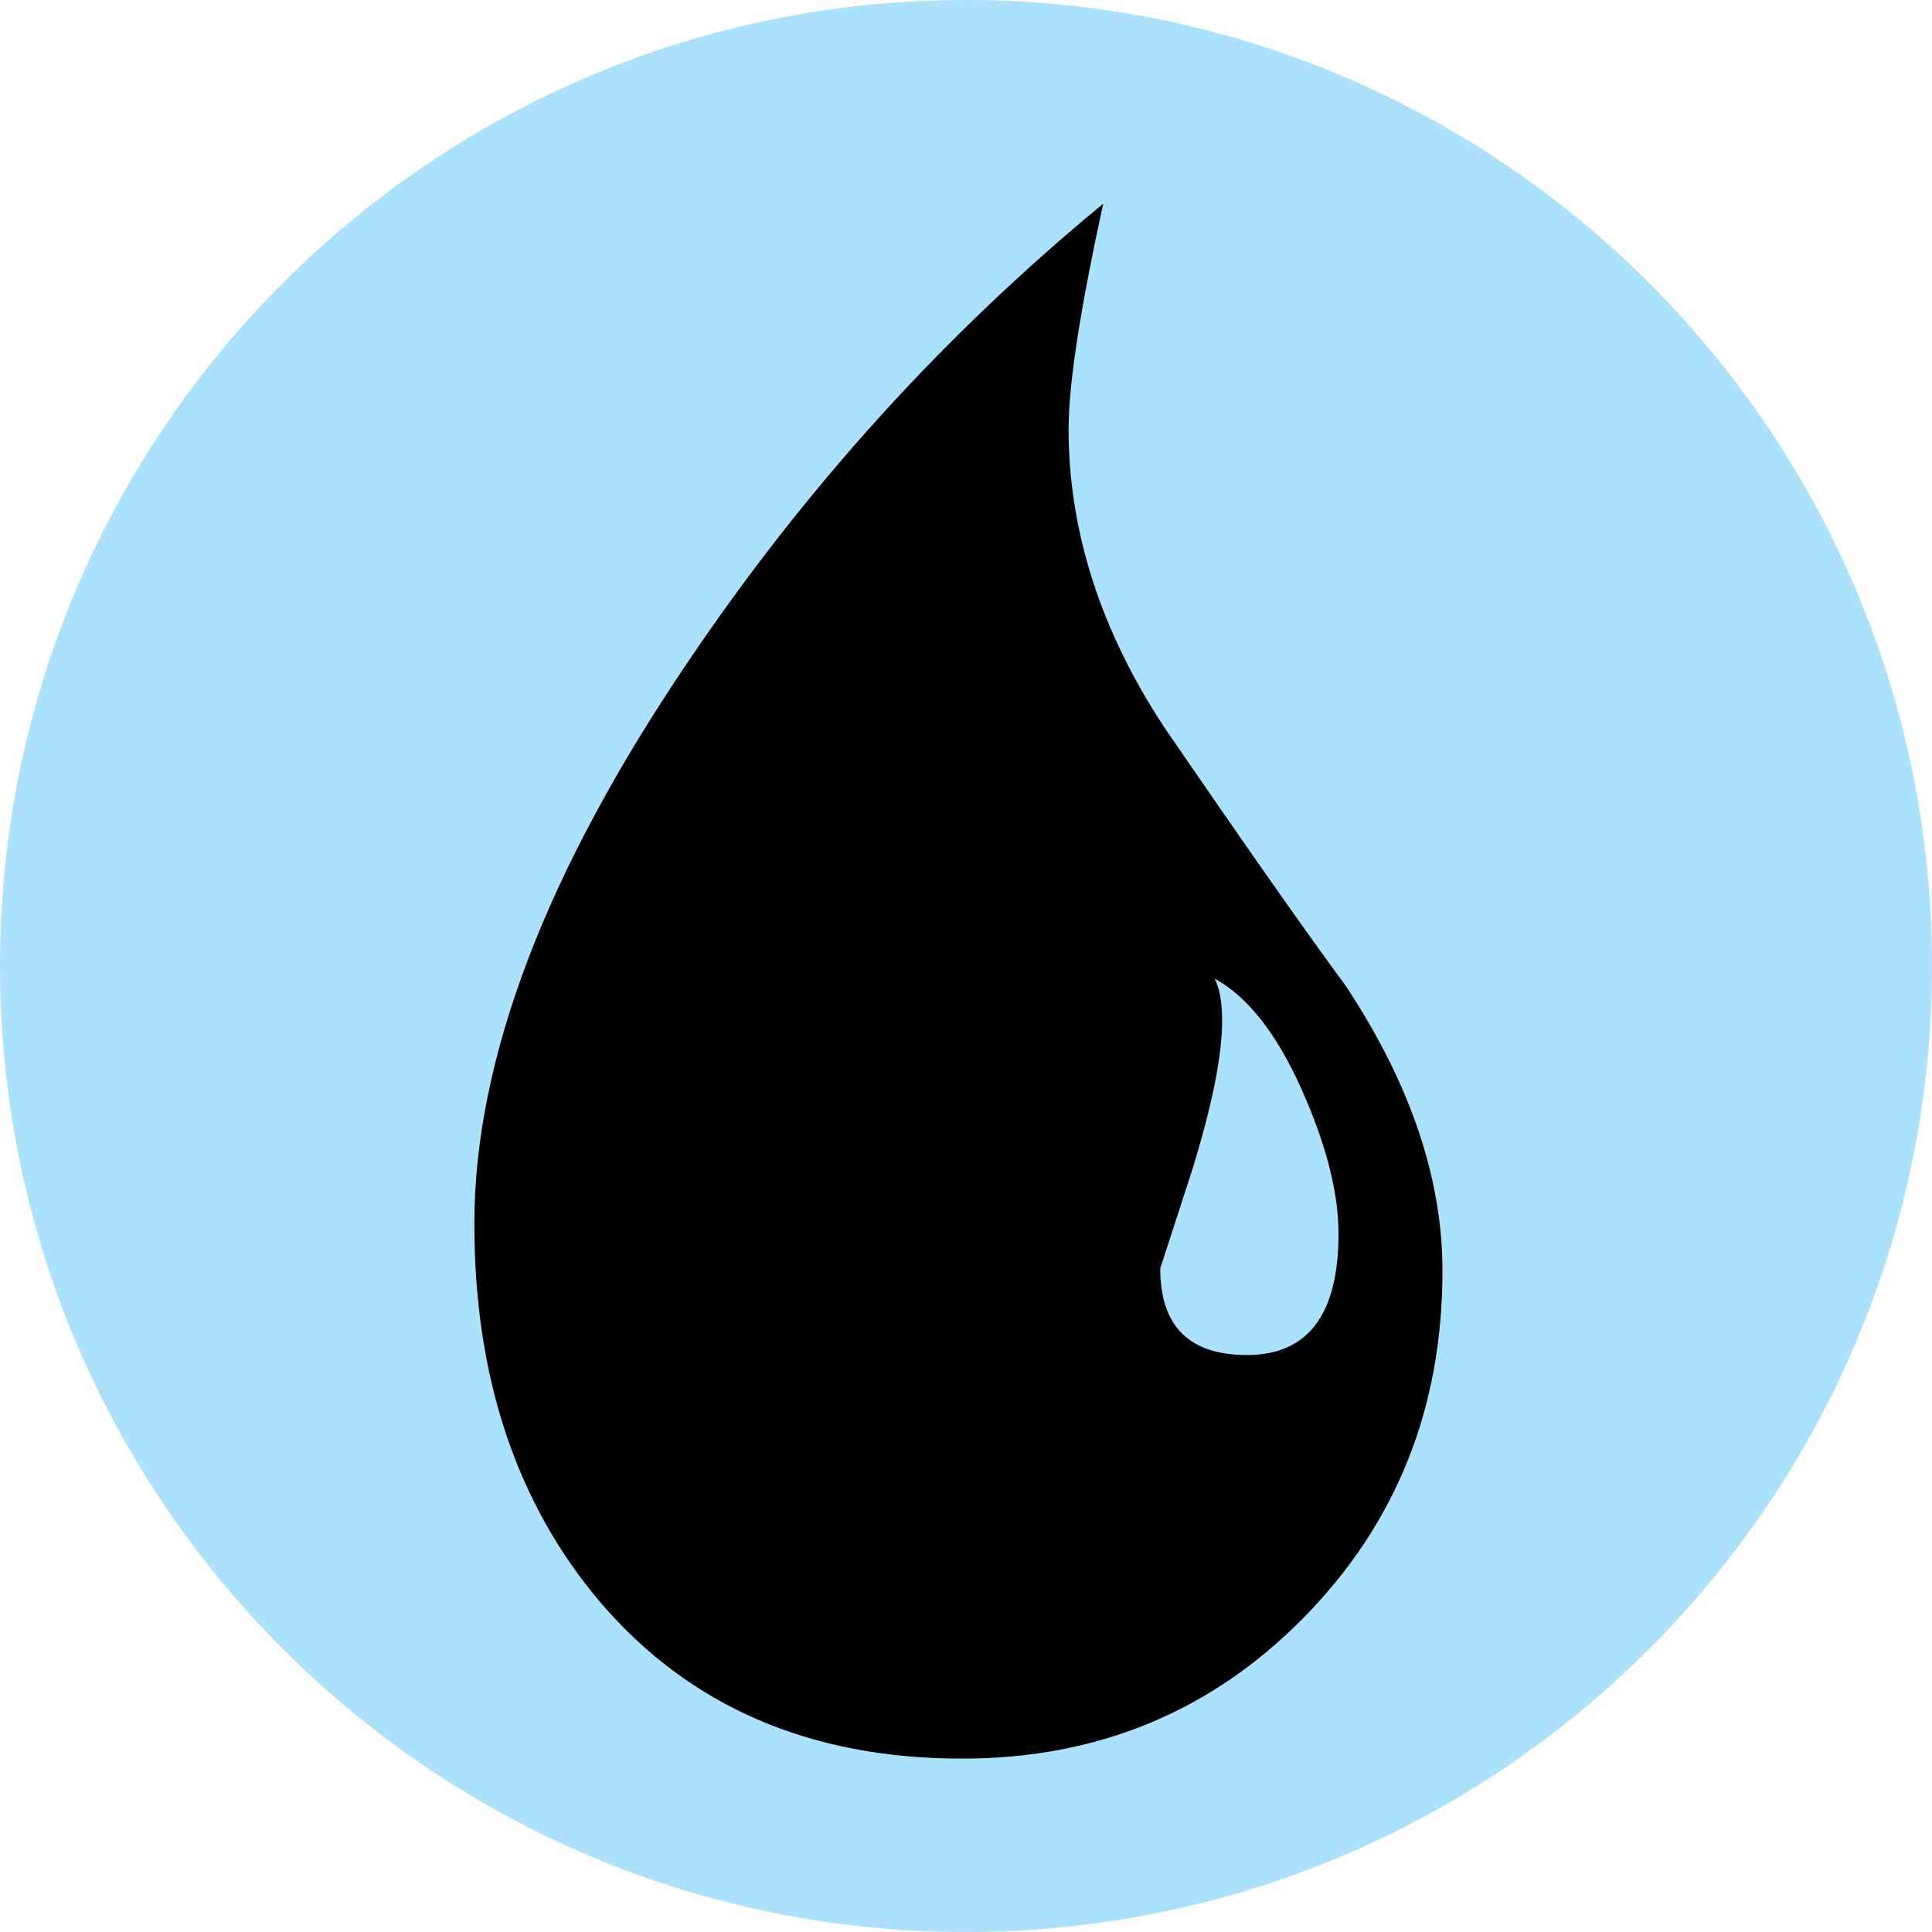
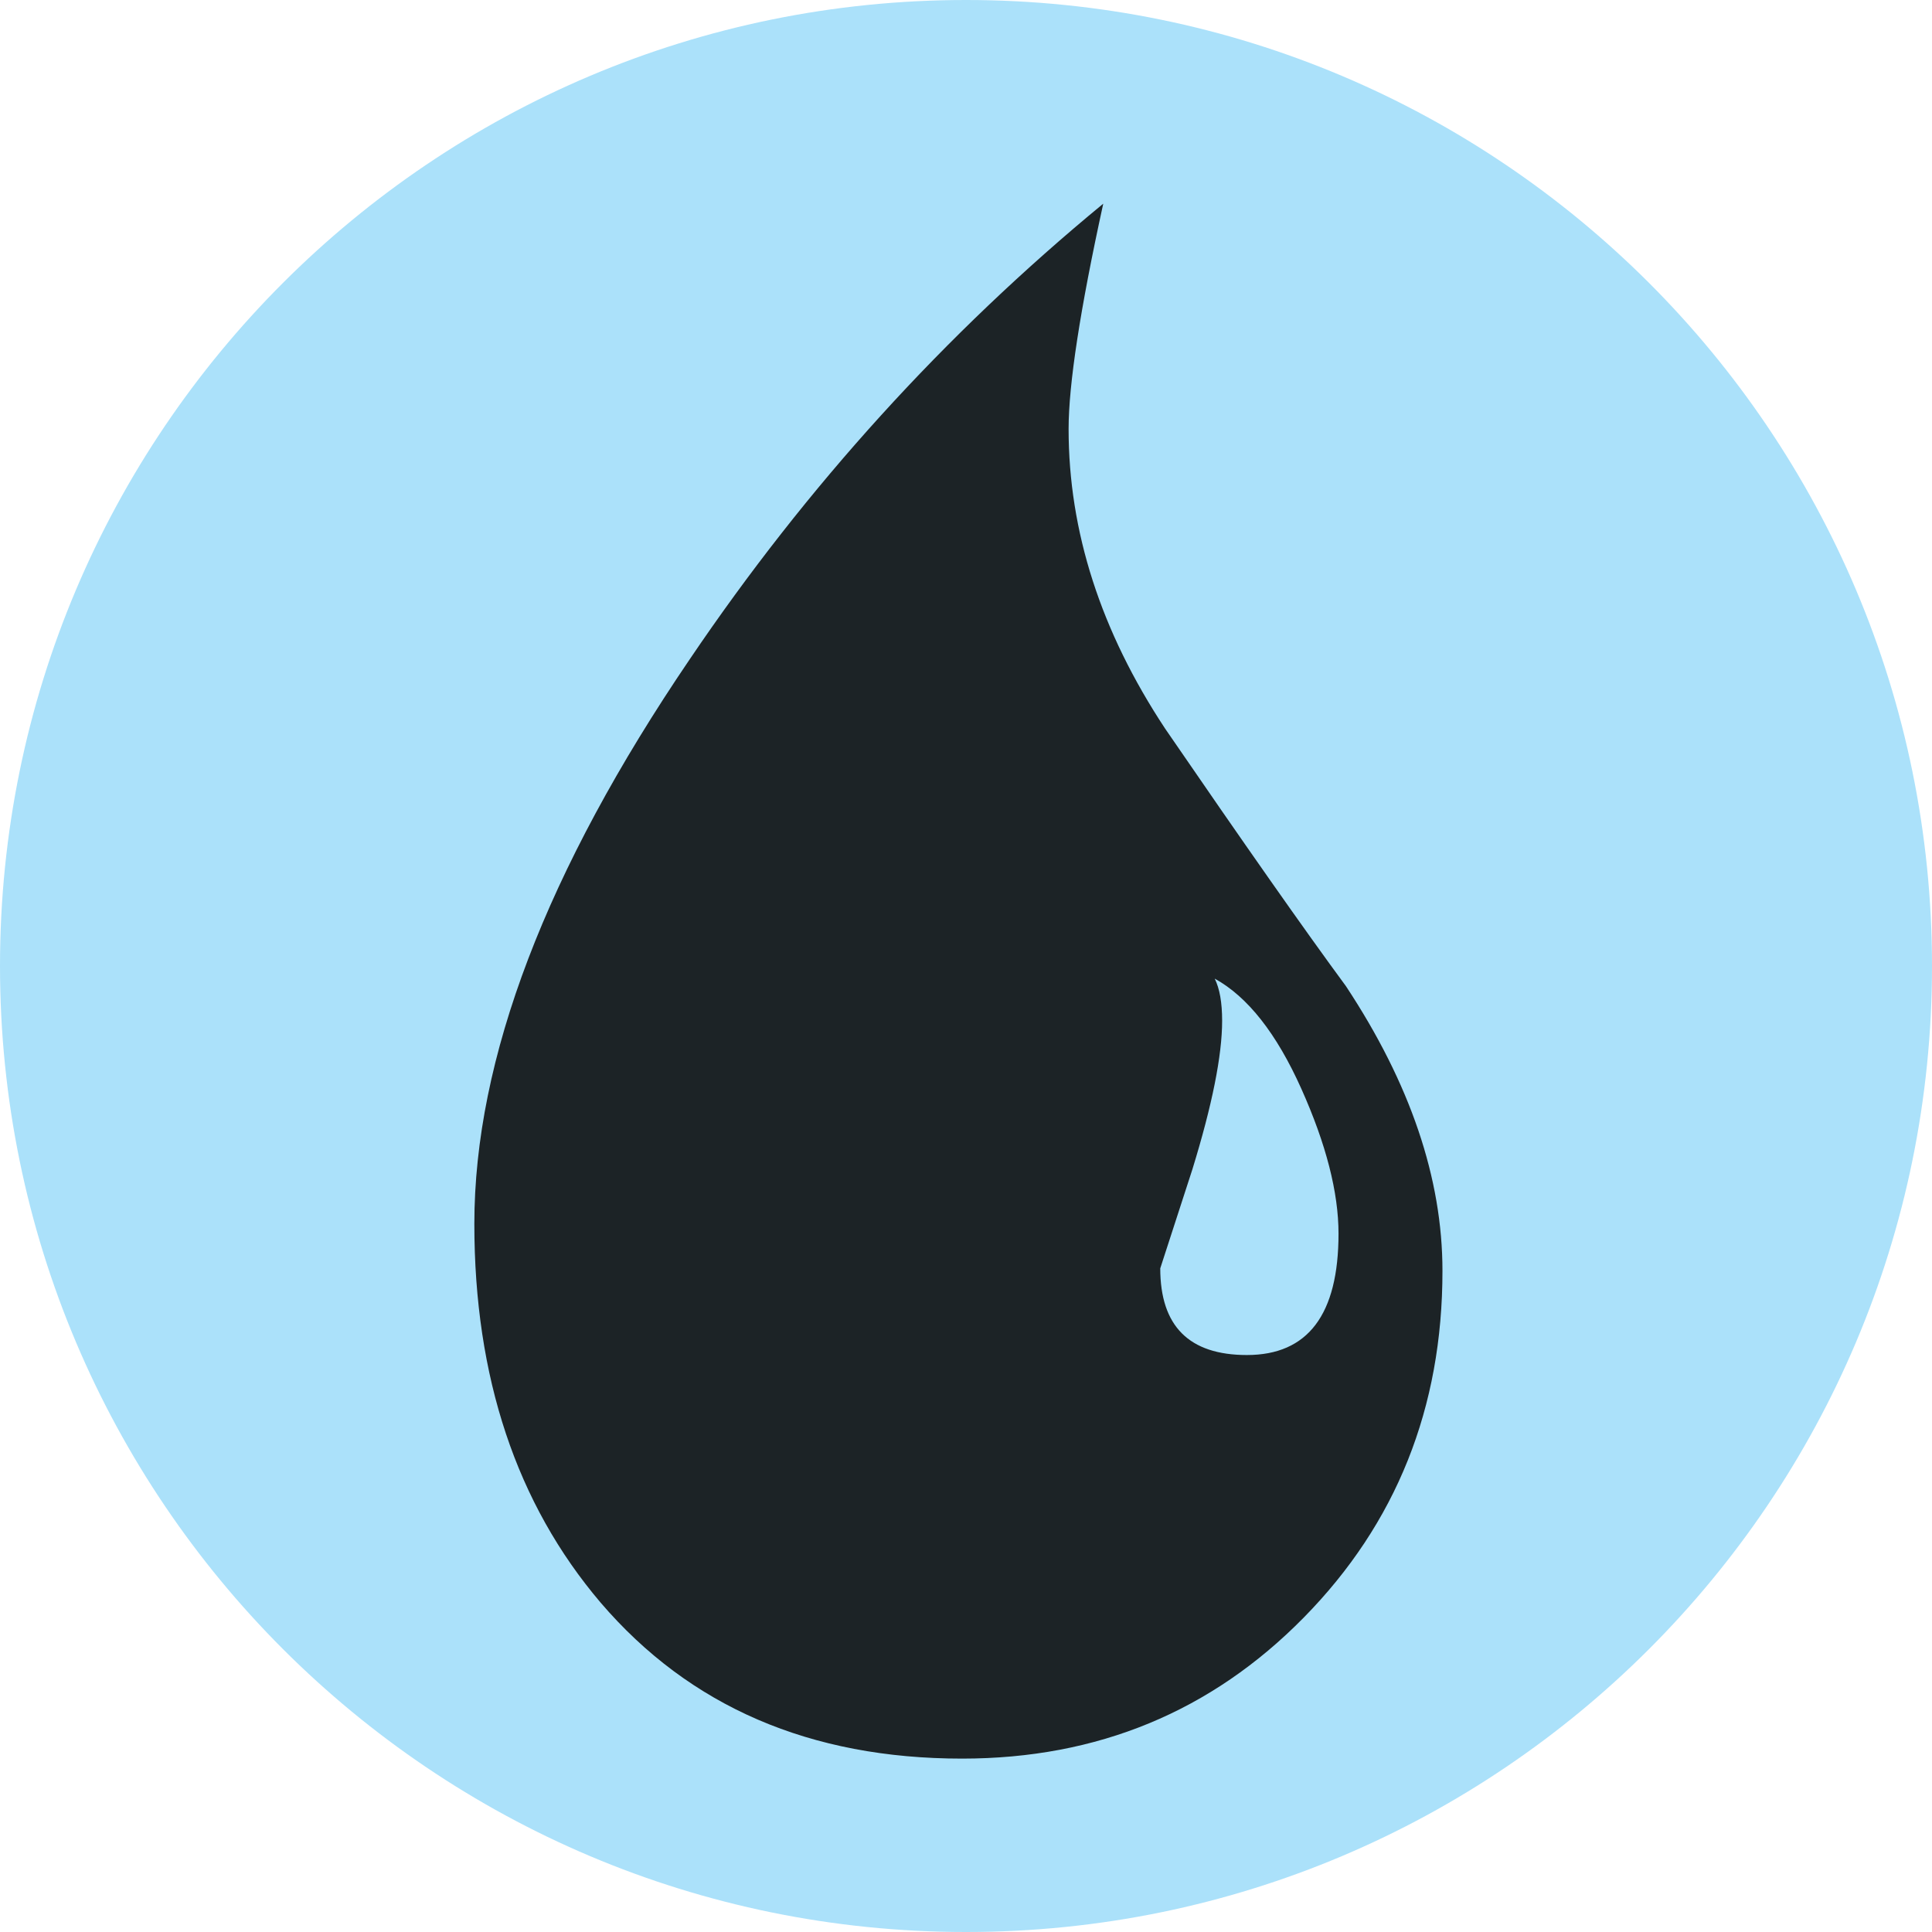
- <svg xmlns="http://www.w3.org/2000/svg" viewBox="0 0 75 75">
+ <svg xmlns="http://www.w3.org/2000/svg" viewBox="0 0 75 75" style="fill:#1c2326">
  <circle cx="37.5" cy="37.5" r="37.5" style="fill:#ABE1FA;" />
  <path d="M50.616,62.789c-3.59,3.653 -8.013,5.48 -13.266,5.48c-5.896,0 -10.574,-2.017 -14.033,-6.054c-3.269,-3.846 -4.903,-8.747 -4.903,-14.705c-0,-6.407 2.788,-13.714 8.362,-21.918c4.548,-6.727 9.9,-12.622 16.052,-17.685c-0.898,4.102 -1.345,7.016 -1.345,8.747c0,3.974 1.248,7.85 3.747,11.631c3.077,4.485 5.414,7.819 7.018,9.996c2.499,3.782 3.748,7.466 3.748,11.052c0.002,5.32 -1.793,9.806 -5.38,13.456Zm-0.097,-20.521c-0.961,-2.146 -2.082,-3.572 -3.364,-4.278c0.192,0.386 0.288,0.93 0.288,1.635c0,1.347 -0.384,3.268 -1.154,5.767l-1.248,3.845c0,2.243 1.119,3.365 3.363,3.365c2.37,-0 3.557,-1.571 3.557,-4.711c-0,-1.6 -0.48,-3.474 -1.442,-5.623Z" />
</svg>
